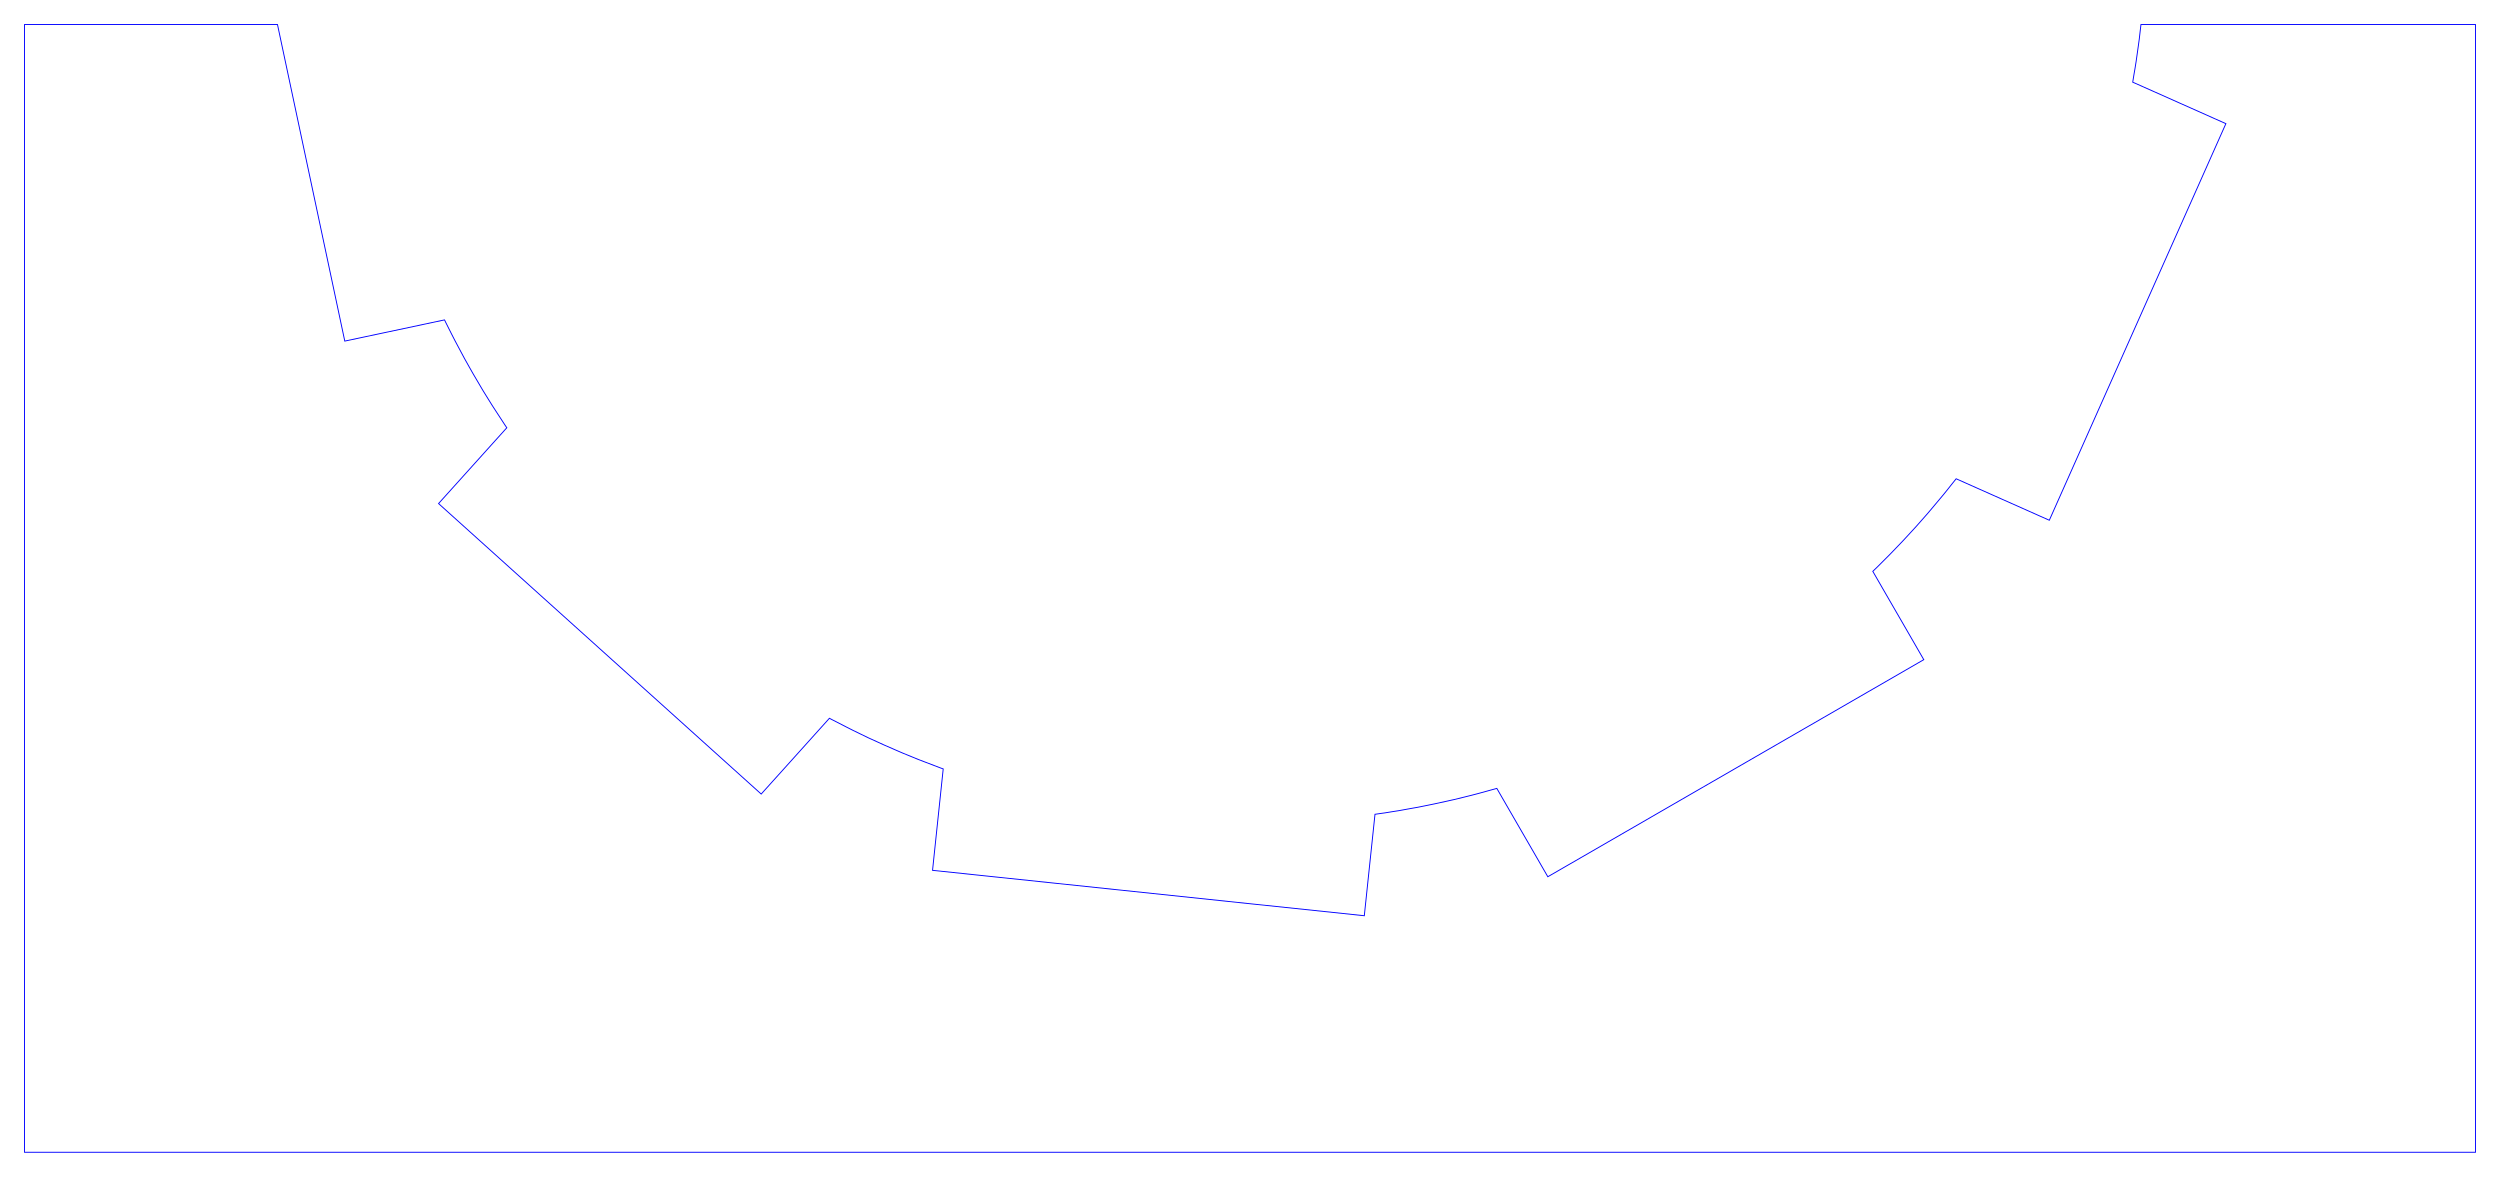
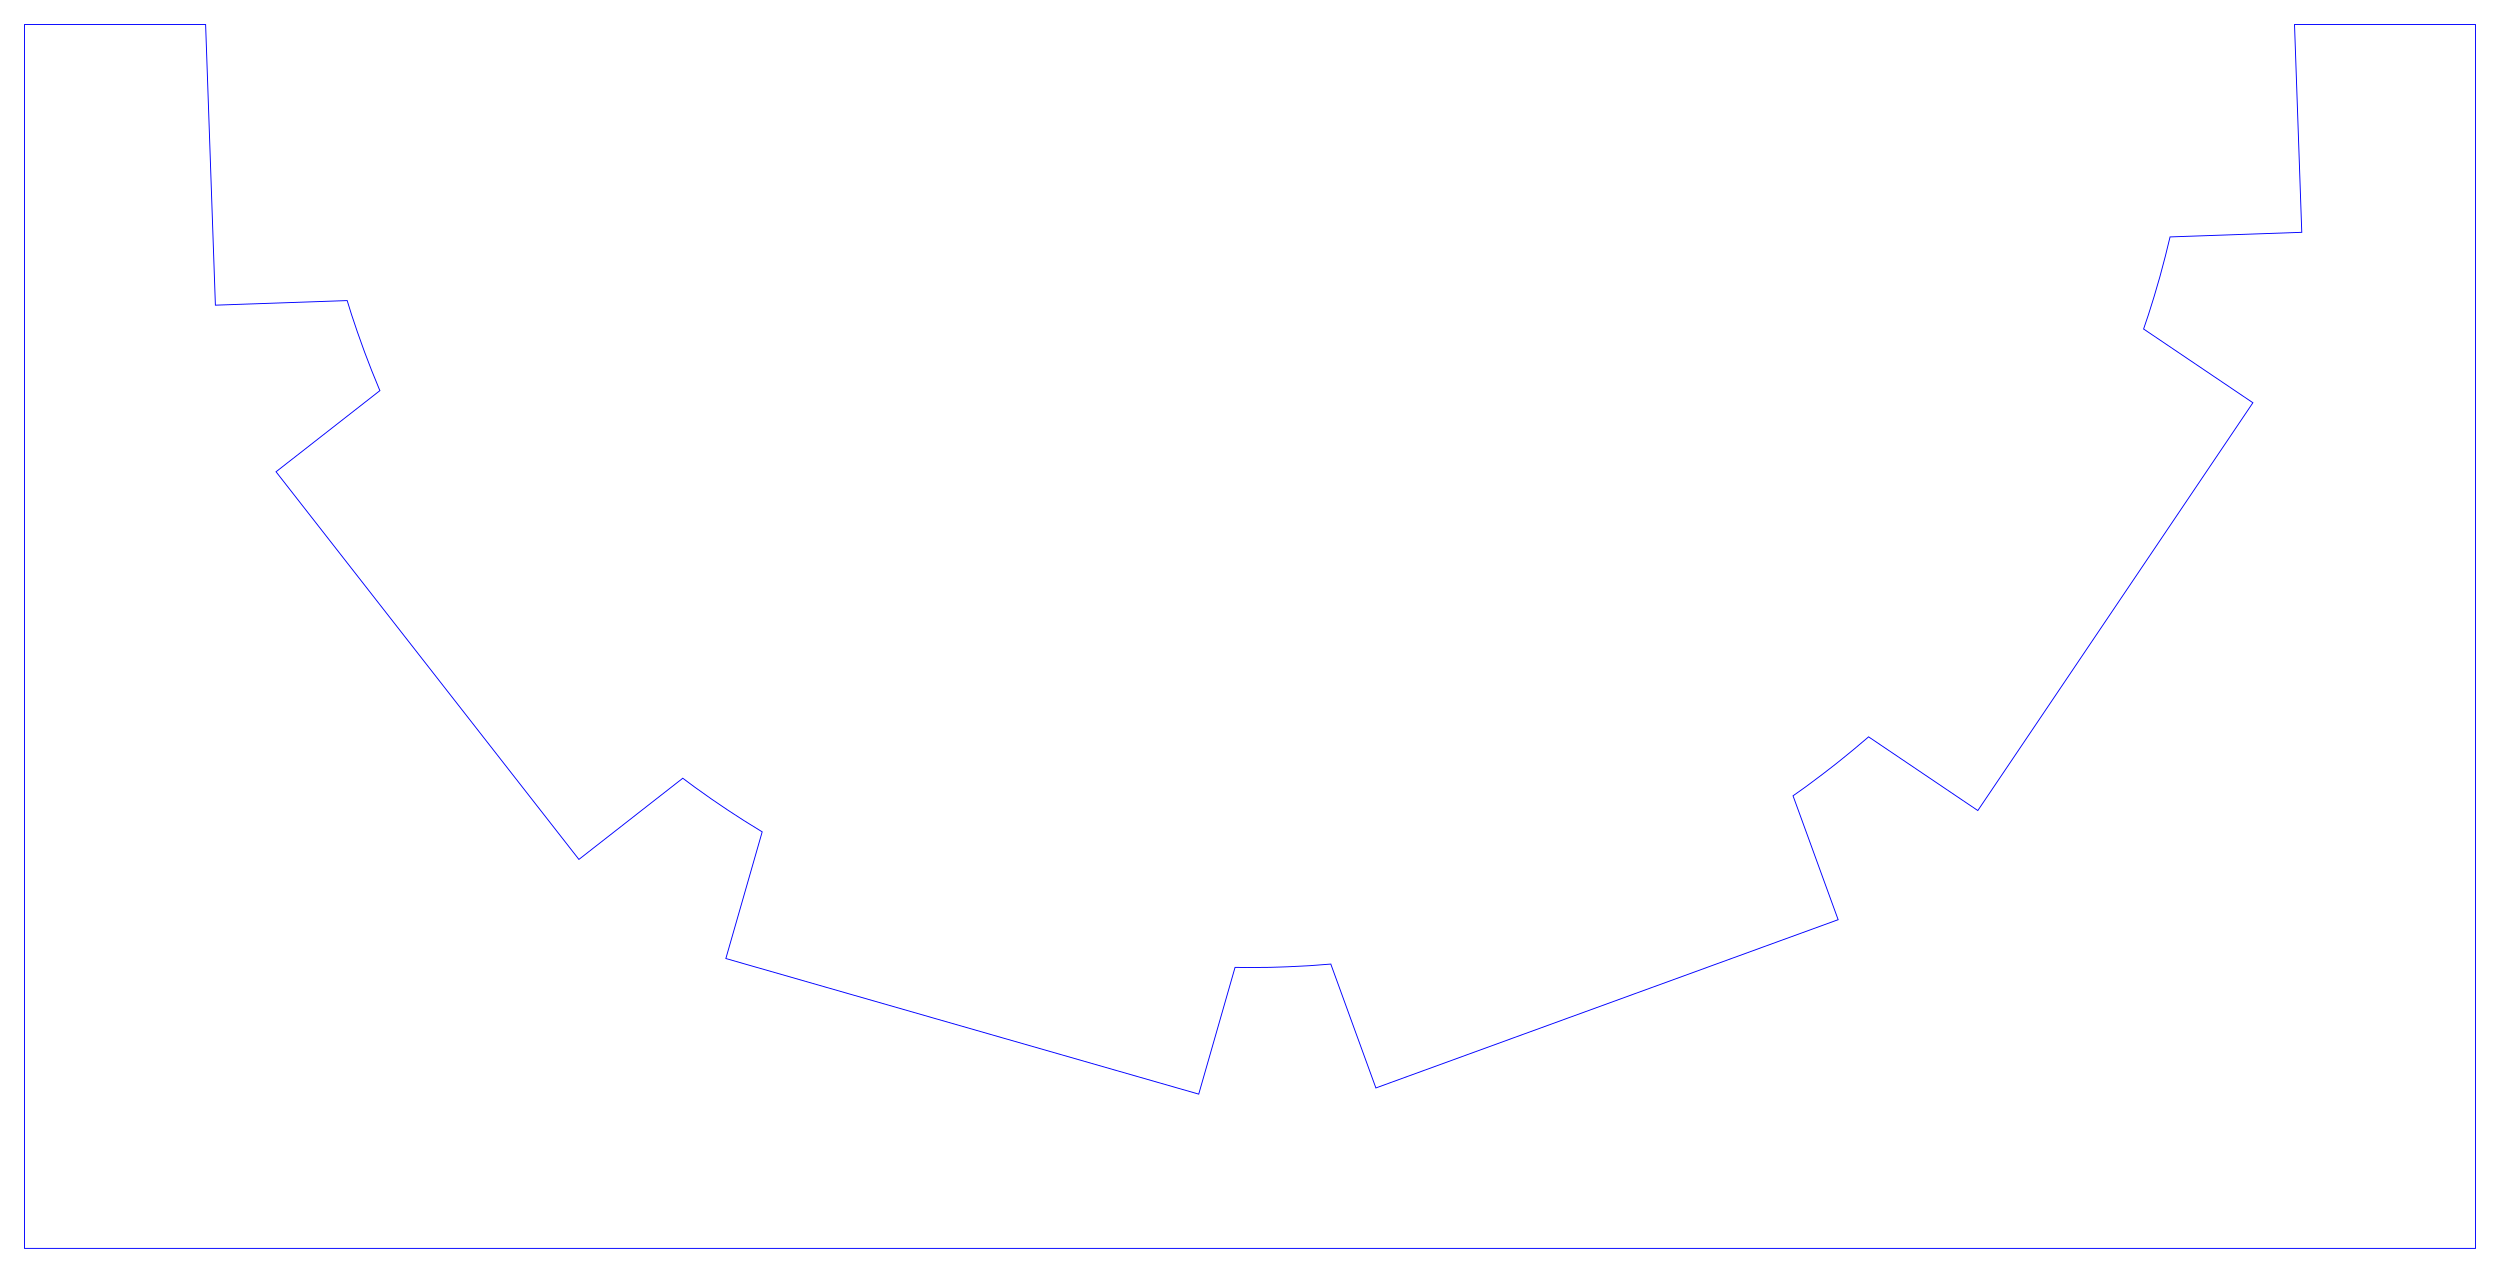
- <svg xmlns="http://www.w3.org/2000/svg" width="102mm" height="48.012mm" viewBox="-51 -24.006 102 48.012" version="1.1">
-   <path d="M -15.921 5.927 L -15.571 6.097 L -15.467 6.144 L -15.216 6.258 L -14.944 6.383 L -14.933 6.388 L -14.446 6.6 L -14.336 6.648 L -14.172 6.719 L -13.811 6.866 L -13.534 6.98 L -13.523 6.984 L -13.254 7.087 L -12.619 7.329 L -12.517 7.366 L -12.517 7.366 L -12.604 8.192 L -12.789 9.95 L -12.898 10.987 L -12.952 11.504 L -12.952 11.504 L -8.192 12.004 L -5.495 12.288 L 0 12.866 L 4.664 13.356 L 4.664 13.356 L 4.718 12.839 L 4.724 12.786 L 4.776 12.288 L 4.884 11.261 L 4.992 10.24 L 5.099 9.222 L 5.099 9.217 L 5.326 9.184 L 5.479 9.163 L 5.495 9.161 L 5.79 9.113 L 6.073 9.069 L 6.099 9.065 L 6.144 9.056 L 6.558 8.981 L 6.853 8.929 L 7.235 8.852 L 7.528 8.792 L 7.528 8.792 L 8.059 8.676 L 8.192 8.646 L 8.351 8.611 L 8.729 8.518 L 9.02 8.446 L 9.238 8.389 L 9.243 8.388 L 9.532 8.31 L 9.728 8.255 L 9.957 8.192 L 10.07 8.161 L 10.088 8.192 L 10.09 8.195 L 10.24 8.455 L 11.098 9.941 L 11.271 10.24 L 11.865 11.269 L 11.891 11.315 L 11.921 11.366 L 12.151 11.765 L 12.151 11.765 L 12.288 11.686 L 16.384 9.321 L 18.339 8.192 L 24.576 4.591 L 27.49 2.908 L 27.49 2.908 L 27.23 2.458 L 27.204 2.412 L 26.709 1.554 L 25.811 4.440892164675075e-17 L 25.474 -0.585 L 25.43 -0.662 L 25.424 -0.672 L 25.414 -0.689 L 25.413 -0.69 L 25.413 -0.691 L 25.41 -0.696 L 25.489 -0.771 L 25.587 -0.865 L 25.917 -1.195 L 26.128 -1.407 L 26.452 -1.744 L 26.659 -1.96 L 26.669 -1.971 L 26.74 -2.048 L 26.975 -2.303 L 27.177 -2.523 L 27.435 -2.815 L 27.633 -3.04 L 27.826 -3.268 L 28.273 -3.801 L 28.275 -3.803 L 28.463 -4.035 L 28.511 -4.096 L 28.589 -4.195 L 28.672 -4.299 L 28.811 -4.472 L 28.815 -4.47 L 29.655 -4.096 L 30.688 -3.636 L 32.089 -3.013 L 32.137 -2.991 L 32.213 -2.957 L 32.314 -2.913 L 32.612 -2.78 L 32.768 -3.13 L 35.021 -8.192 L 36.845 -12.288 L 38.669 -16.384 L 39.816 -18.961 L 39.816 -18.961 L 39.816 -18.961 L 39.628 -19.045 L 39.341 -19.172 L 39.293 -19.194 L 37.892 -19.818 L 36.864 -20.276 L 36.405 -20.48 L 36.109 -20.612 L 36.083 -20.623 L 36.075 -20.627 L 36.031 -20.646 L 36.015 -20.654 L 36.072 -21.004 L 36.107 -21.204 L 36.15 -21.475 L 36.154 -21.499 L 36.241 -22.114 L 36.279 -22.389 L 36.282 -22.41 L 36.323 -22.767 L 36.351 -23.006 L 36.359 -23.006 L 36.387 -23.006 L 36.864 -23.006 L 40.96 -23.006 L 49.152 -23.006 L 50 -23.006 L 50 -16.384 L 50 4.440892164675075e-17 L 50 23.006 L 32.768 23.006 L 16.384 23.006 L 0 23.006 L -16.384 23.006 L -32.768 23.006 L -50 23.006 L -50 4.440892164675075e-17 L -50 -16.384 L -50 -23.006 L -39.679 -23.006 L -38.271 -16.384 L -37.4 -12.288 L -36.933 -10.089 L -36.933 -10.089 L -36.864 -10.104 L -36.425 -10.197 L -36.223 -10.24 L -35.404 -10.414 L -32.868 -10.953 L -32.865 -10.954 L -32.863 -10.954 L -32.816 -10.855 L -32.768 -10.76 L -32.58 -10.386 L -32.444 -10.12 L -32.188 -9.64 L -32.047 -9.376 L -31.856 -9.036 L -31.709 -8.776 L -31.433 -8.307 L -31.366 -8.192 L -31.281 -8.049 L -31.076 -7.718 L -30.918 -7.464 L -30.755 -7.213 L -30.384 -6.644 L -30.322 -6.553 L -30.372 -6.498 L -30.691 -6.144 L -32.061 -4.622 L -32.535 -4.096 L -32.759 -3.847 L -32.768 -3.837 L -33.107 -3.461 L -32.768 -3.156 L -29.263 4.440892164675075e-17 L -24.576 4.22 L -20.48 7.908 L -20.164 8.192 L -19.943 8.391 L -19.943 8.391 L -19.764 8.192 L -19.595 8.005 L -18.897 7.23 L -17.92 6.144 L -17.166 5.306 L -17.165 5.305 L -17.161 5.301 L -17.159 5.299 L -17.063 5.351 L -16.458 5.661 L -16.384 5.698 L -16.201 5.791 L -16.191 5.796 L -15.921 5.927 z" fill="none" stroke="rgb(0,0,255)" stroke-width="0.01mm" />
+ <svg xmlns="http://www.w3.org/2000/svg" width="102mm" height="51.936mm" viewBox="-51 -25.968 102 51.936" version="1.1">
+   <path d="M -50 24.968 L -50 4.440892164675075e-17 L -50 -16.384 L -50 -24.968 L -42.611 -24.968 L -42.312 -16.384 L -42.212 -13.517 L -42.212 -13.517 L -41.722 -13.534 L -41.467 -13.543 L -40.96 -13.561 L -40.536 -13.575 L -36.871 -13.703 L -36.85 -13.704 L -36.836 -13.704 L -36.835 -13.704 L -36.766 -13.482 L -36.654 -13.122 L -36.517 -12.716 L -36.423 -12.435 L -36.42 -12.427 L -36.37 -12.288 L -36.223 -11.876 L -36.123 -11.598 L -36.017 -11.322 L -35.834 -10.845 L -35.64 -10.371 L -35.529 -10.097 L -35.515 -10.063 L -35.514 -10.063 L -35.5 -10.031 L -35.507 -10.026 L -35.507 -10.025 L -35.524 -10.012 L -35.598 -9.954 L -35.619 -9.938 L -37.854 -8.192 L -38.217 -7.908 L -39.115 -7.206 L -39.266 -7.089 L -39.351 -7.022 L -39.738 -6.72 L -39.738 -6.72 L -34.488 4.440892164675075e-17 L -32.768 2.201 L -28.087 8.192 L -27.381 9.096 L -27.381 9.096 L -26.994 8.794 L -26.794 8.637 L -26.224 8.192 L -25.86 7.908 L -24.576 6.904 L -23.603 6.144 L -23.149 5.789 L -23.143 5.784 L -22.956 5.923 L -22.659 6.144 L -22.654 6.148 L -22.528 6.237 L -22.237 6.444 L -21.996 6.615 L -21.996 6.616 L -21.751 6.782 L -21.328 7.069 L -21.08 7.231 L -20.651 7.509 L -20.48 7.615 L -20.399 7.665 L -19.934 7.952 L -19.903 7.971 L -19.903 7.972 L -19.906 7.981 L -19.966 8.192 L -20.853 11.285 L -21.18 12.424 L -21.25 12.668 L -21.385 13.14 L -16.384 14.574 L -2.092 18.672 L -2.092 18.672 L -1.957 18.2 L -1.887 17.956 L -1.63 17.06 L -0.61 13.501 L -0.609 13.501 L -0.377 13.504 L 0 13.507 L 0.082 13.507 L 0.378 13.504 L 0.807 13.5 L 1.235 13.487 L 1.531 13.477 L 2.048 13.452 L 2.124 13.448 L 2.42 13.433 L 2.43 13.432 L 2.715 13.411 L 2.813 13.403 L 3.297 13.366 L 3.297 13.368 L 3.3 13.375 L 3.307 13.394 L 3.309 13.4 L 3.309 13.4 L 3.65 14.336 L 4.096 15.563 L 4.34 16.234 L 4.395 16.384 L 4.881 17.72 L 4.968 17.959 L 5.136 18.42 L 5.136 18.42 L 10.729 16.384 L 16.384 14.326 L 23.996 11.555 L 23.996 11.555 L 23.828 11.094 L 23.741 10.855 L 23.422 9.98 L 22.772 8.192 L 22.159 6.51 L 22.159 6.509 L 22.156 6.501 L 22.346 6.366 L 22.654 6.148 L 22.891 5.972 L 23.366 5.616 L 23.6 5.435 L 23.939 5.172 L 23.948 5.164 L 24.169 4.986 L 24.576 4.654 L 24.62 4.619 L 24.629 4.611 L 24.855 4.42 L 25.178 4.147 L 25.183 4.143 L 25.21 4.119 L 25.237 4.095 L 25.244 4.1 L 25.245 4.101 L 25.266 4.115 L 25.267 4.115 L 28.095 6.023 L 29.077 6.686 L 29.288 6.828 L 29.695 7.102 L 32.768 2.547 L 34.486 4.440892164675075e-17 L 38.103 -5.362 L 40.012 -8.192 L 40.918 -9.536 L 40.511 -9.81 L 40.3 -9.953 L 40.232 -9.999 L 39.318 -10.615 L 36.839 -12.288 L 36.478 -12.532 L 36.477 -12.532 L 36.471 -12.537 L 36.466 -12.54 L 36.459 -12.544 L 36.533 -12.765 L 36.654 -13.122 L 36.807 -13.61 L 36.864 -13.792 L 36.895 -13.893 L 37.024 -14.336 L 37.038 -14.384 L 37.121 -14.668 L 37.197 -14.954 L 37.349 -15.528 L 37.419 -15.815 L 37.521 -16.231 L 37.53 -16.266 L 37.538 -16.301 L 37.539 -16.301 L 37.546 -16.301 L 37.547 -16.302 L 39.905 -16.384 L 40.984 -16.422 L 42.122 -16.461 L 42.422 -16.472 L 42.912 -16.489 L 42.616 -24.968 L 50 -24.968 L 50 -16.384 L 50 4.440892164675075e-17 L 50 24.968 L 32.768 24.968 L 16.384 24.968 L 0 24.968 L -3.897 24.968 L -3.897 24.968 L -3.898 24.968 L -16.384 24.968 L -32.768 24.968 L -50 24.968 z" fill="none" stroke="rgb(0,0,255)" stroke-width="0.01mm" />
</svg>
